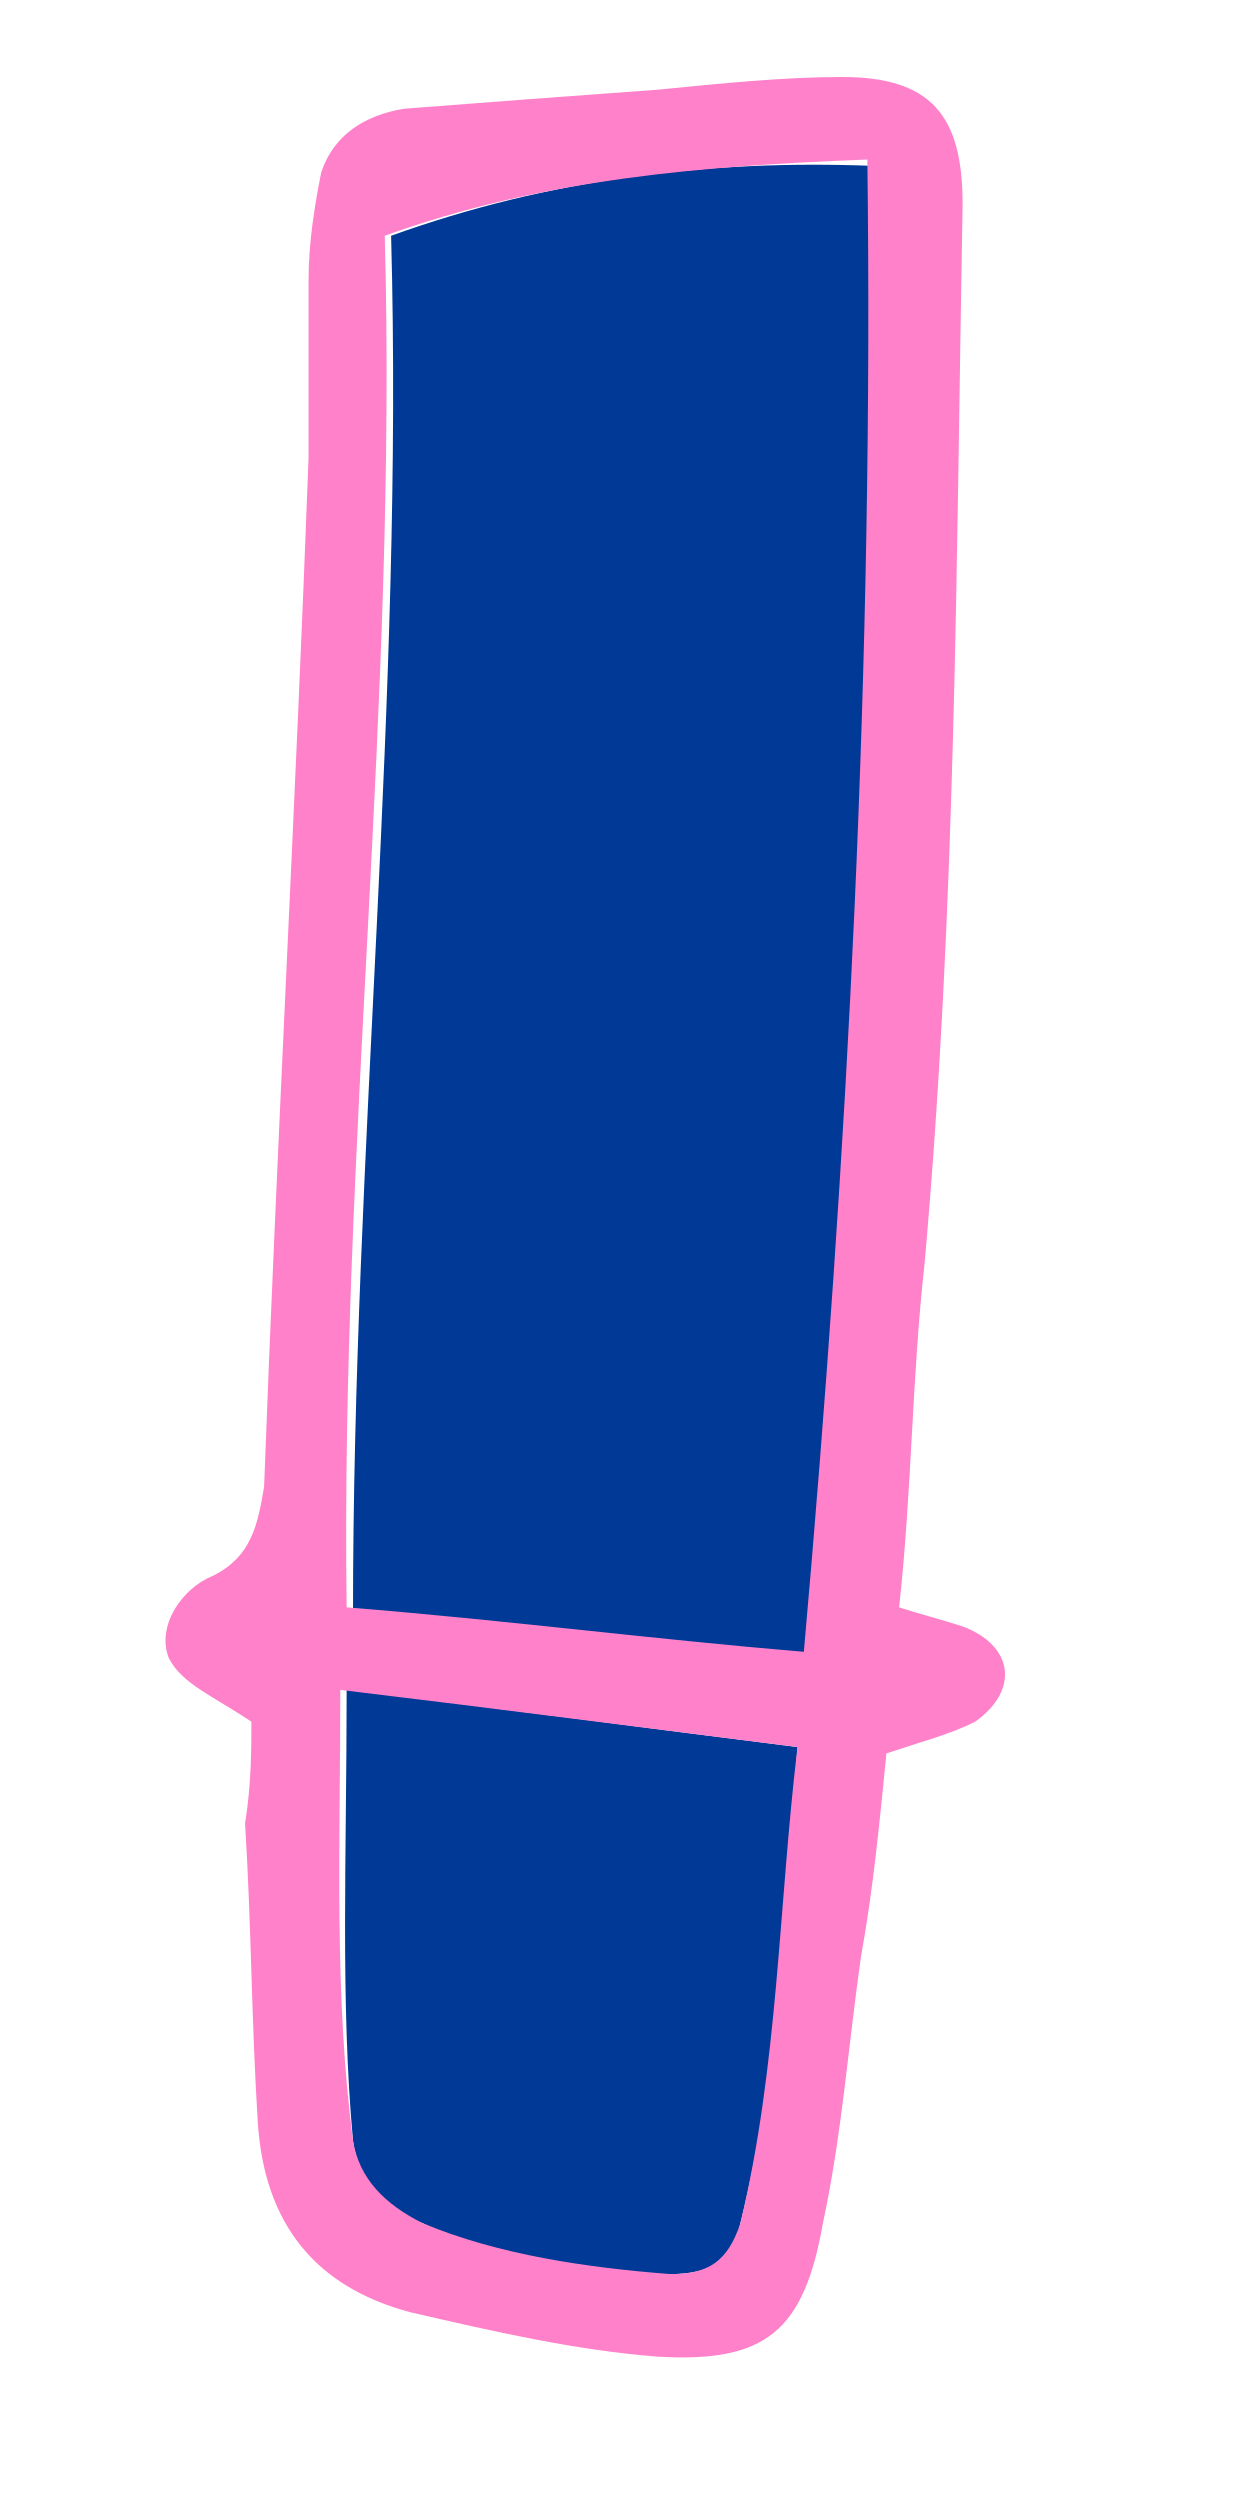
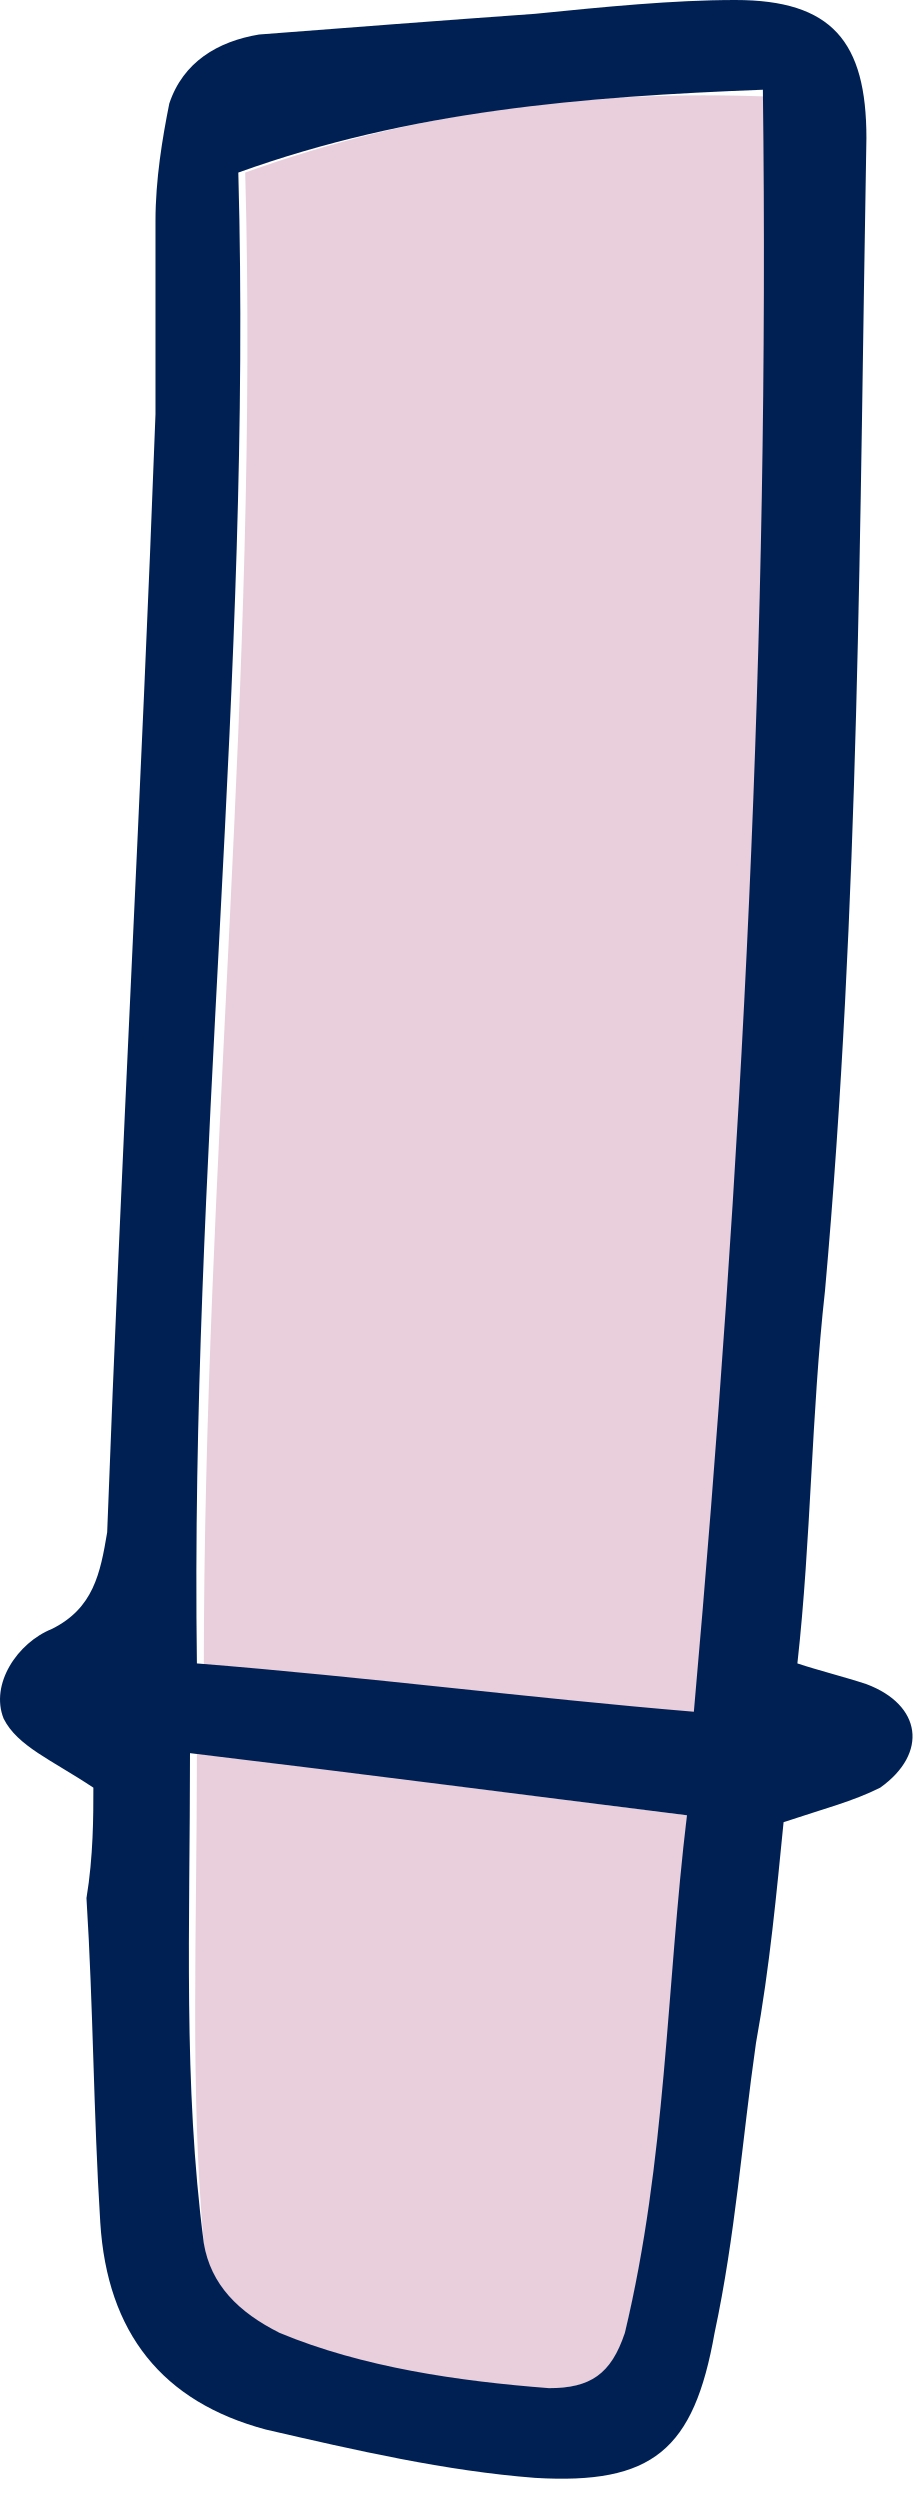
- <svg xmlns="http://www.w3.org/2000/svg" width="25" height="50" viewBox="0 0 25 50" fill="none">
-   <g id="ÐÑÐ¸ÑÐµÐ¿ÐºÐ° 2">
-     <g id="Group">
-       <path id="Vector" d="M7.822 4.715C10.997 3.572 14.172 3.191 17.474 3.318C17.601 13.351 17.093 23.13 16.204 33.163C13.156 32.909 10.235 32.528 7.06 32.274C7.06 23.003 8.076 13.986 7.822 4.715Z" fill="#003996" />
-       <path id="Vector_2" d="M6.933 33.798C10.108 34.179 12.902 34.56 15.95 34.941C15.696 38.116 15.569 41.418 14.807 44.466C14.68 45.228 14.172 45.482 13.41 45.482C11.759 45.482 9.981 45.228 8.457 44.466C7.695 44.212 7.187 43.704 7.06 42.815C6.806 40.021 6.933 37.1 6.933 33.798Z" fill="#003996" />
-       <path id="Vector_3" d="M5.028 34.433C4.266 33.925 3.631 33.671 3.377 33.163C3.123 32.528 3.631 31.766 4.266 31.512C5.028 31.131 5.155 30.496 5.282 29.734C5.536 22.876 5.917 16.018 6.171 9.16C6.171 8.017 6.171 6.747 6.171 5.604C6.171 4.842 6.298 4.08 6.425 3.445C6.679 2.683 7.314 2.302 8.076 2.175C9.727 2.048 11.378 1.921 13.156 1.794C14.426 1.667 15.696 1.54 16.839 1.54C18.617 1.54 19.252 2.302 19.252 4.08C19.125 11.192 19.125 18.177 18.49 25.289C18.236 27.575 18.236 29.861 17.982 32.147C18.363 32.274 18.871 32.401 19.252 32.528C20.268 32.909 20.395 33.798 19.506 34.433C18.998 34.687 18.49 34.814 17.728 35.068C17.601 36.338 17.474 37.735 17.22 39.132C16.966 40.91 16.839 42.688 16.458 44.466C16.077 46.625 15.315 47.26 13.156 47.133C11.505 47.006 9.854 46.625 8.203 46.244C6.298 45.736 5.282 44.466 5.155 42.434C5.028 40.402 5.028 38.497 4.901 36.465C5.028 35.703 5.028 34.941 5.028 34.433ZM7.695 4.715C7.949 13.986 6.806 23.003 6.933 32.147C10.108 32.401 13.029 32.782 16.077 33.036C16.966 23.003 17.474 13.224 17.347 3.191C14.045 3.318 10.87 3.572 7.695 4.715ZM6.806 33.798C6.806 36.973 6.679 39.894 7.06 42.815C7.187 43.577 7.695 44.085 8.457 44.466C9.981 45.101 11.759 45.355 13.41 45.482C14.172 45.482 14.553 45.228 14.807 44.466C15.569 41.291 15.569 38.116 15.95 34.941C12.902 34.56 9.981 34.179 6.806 33.798Z" fill="#FF81C9" />
-     </g>
-   </g>
+ <svg xmlns="http://www.w3.org/2000/svg" width="17" height="46" viewBox="0 0 17 46" fill="none">
+   <path d="M4.512 3.175C7.687 2.032 10.862 1.651 14.164 1.778C14.291 11.811 13.783 21.59 12.894 31.623C9.846 31.369 6.925 30.988 3.75 30.734C3.75 21.463 4.766 12.446 4.512 3.175Z" fill="#E9CEDB" />
+   <path d="M3.623 32.258C6.798 32.639 9.592 33.02 12.64 33.401C12.386 36.576 12.259 39.878 11.497 42.926C11.37 43.688 10.862 43.942 10.1 43.942C8.449 43.942 6.671 43.688 5.147 42.926C4.385 42.672 3.877 42.164 3.75 41.275C3.496 38.481 3.623 35.56 3.623 32.258Z" fill="#E9CEDB" />
+   <path d="M1.718 32.893C0.956 32.385 0.321 32.131 0.067 31.623C-0.187 30.988 0.321 30.226 0.956 29.972C1.718 29.591 1.845 28.956 1.972 28.194C2.226 21.336 2.607 14.478 2.861 7.62C2.861 6.477 2.861 5.207 2.861 4.064C2.861 3.302 2.988 2.54 3.115 1.905C3.369 1.143 4.004 0.762 4.766 0.635C6.417 0.508 8.068 0.381 9.846 0.254C11.116 0.127 12.386 0 13.529 0C15.307 0 15.942 0.762 15.942 2.54C15.815 9.652 15.815 16.637 15.18 23.749C14.926 26.035 14.926 28.321 14.672 30.607C15.053 30.734 15.561 30.861 15.942 30.988C16.958 31.369 17.085 32.258 16.196 32.893C15.688 33.147 15.18 33.274 14.418 33.528C14.291 34.798 14.164 36.195 13.91 37.592C13.656 39.37 13.529 41.148 13.148 42.926C12.767 45.085 12.005 45.72 9.846 45.593C8.195 45.466 6.544 45.085 4.893 44.704C2.988 44.196 1.972 42.926 1.845 40.894C1.718 38.862 1.718 36.957 1.591 34.925C1.718 34.163 1.718 33.401 1.718 32.893ZM4.385 3.175C4.639 12.446 3.496 21.463 3.623 30.607C6.798 30.861 9.719 31.242 12.767 31.496C13.656 21.463 14.164 11.684 14.037 1.651C10.735 1.778 7.56 2.032 4.385 3.175ZM3.496 32.258C3.496 35.433 3.369 38.354 3.75 41.275C3.877 42.037 4.385 42.545 5.147 42.926C6.671 43.561 8.449 43.815 10.1 43.942C10.862 43.942 11.243 43.688 11.497 42.926C12.259 39.751 12.259 36.576 12.64 33.401C9.592 33.02 6.671 32.639 3.496 32.258Z" fill="#002053" />
</svg>
